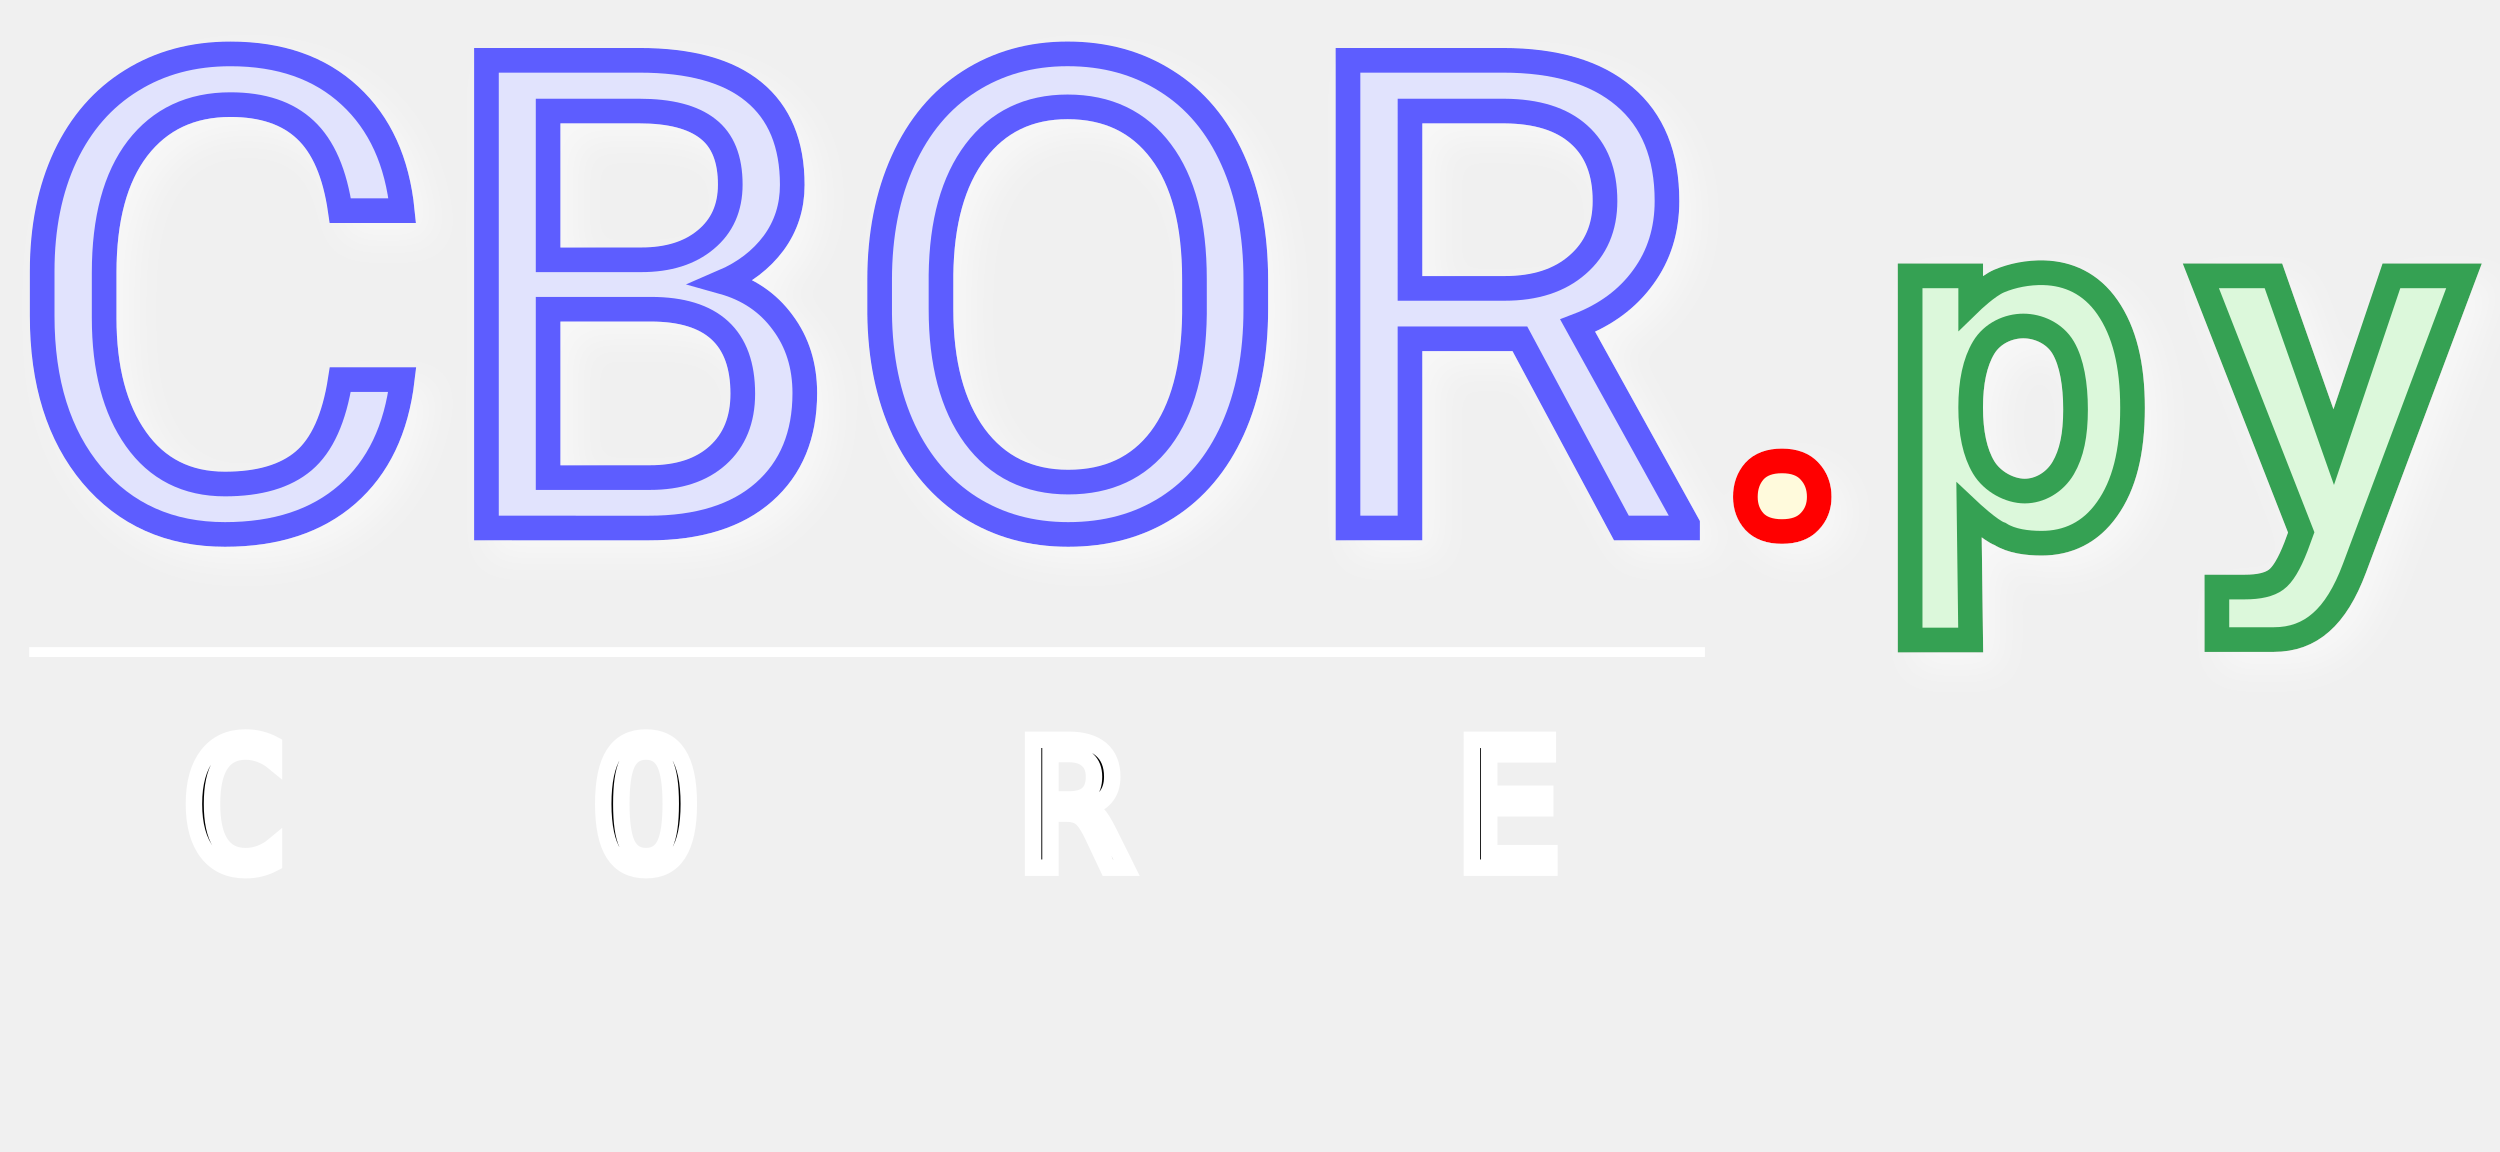
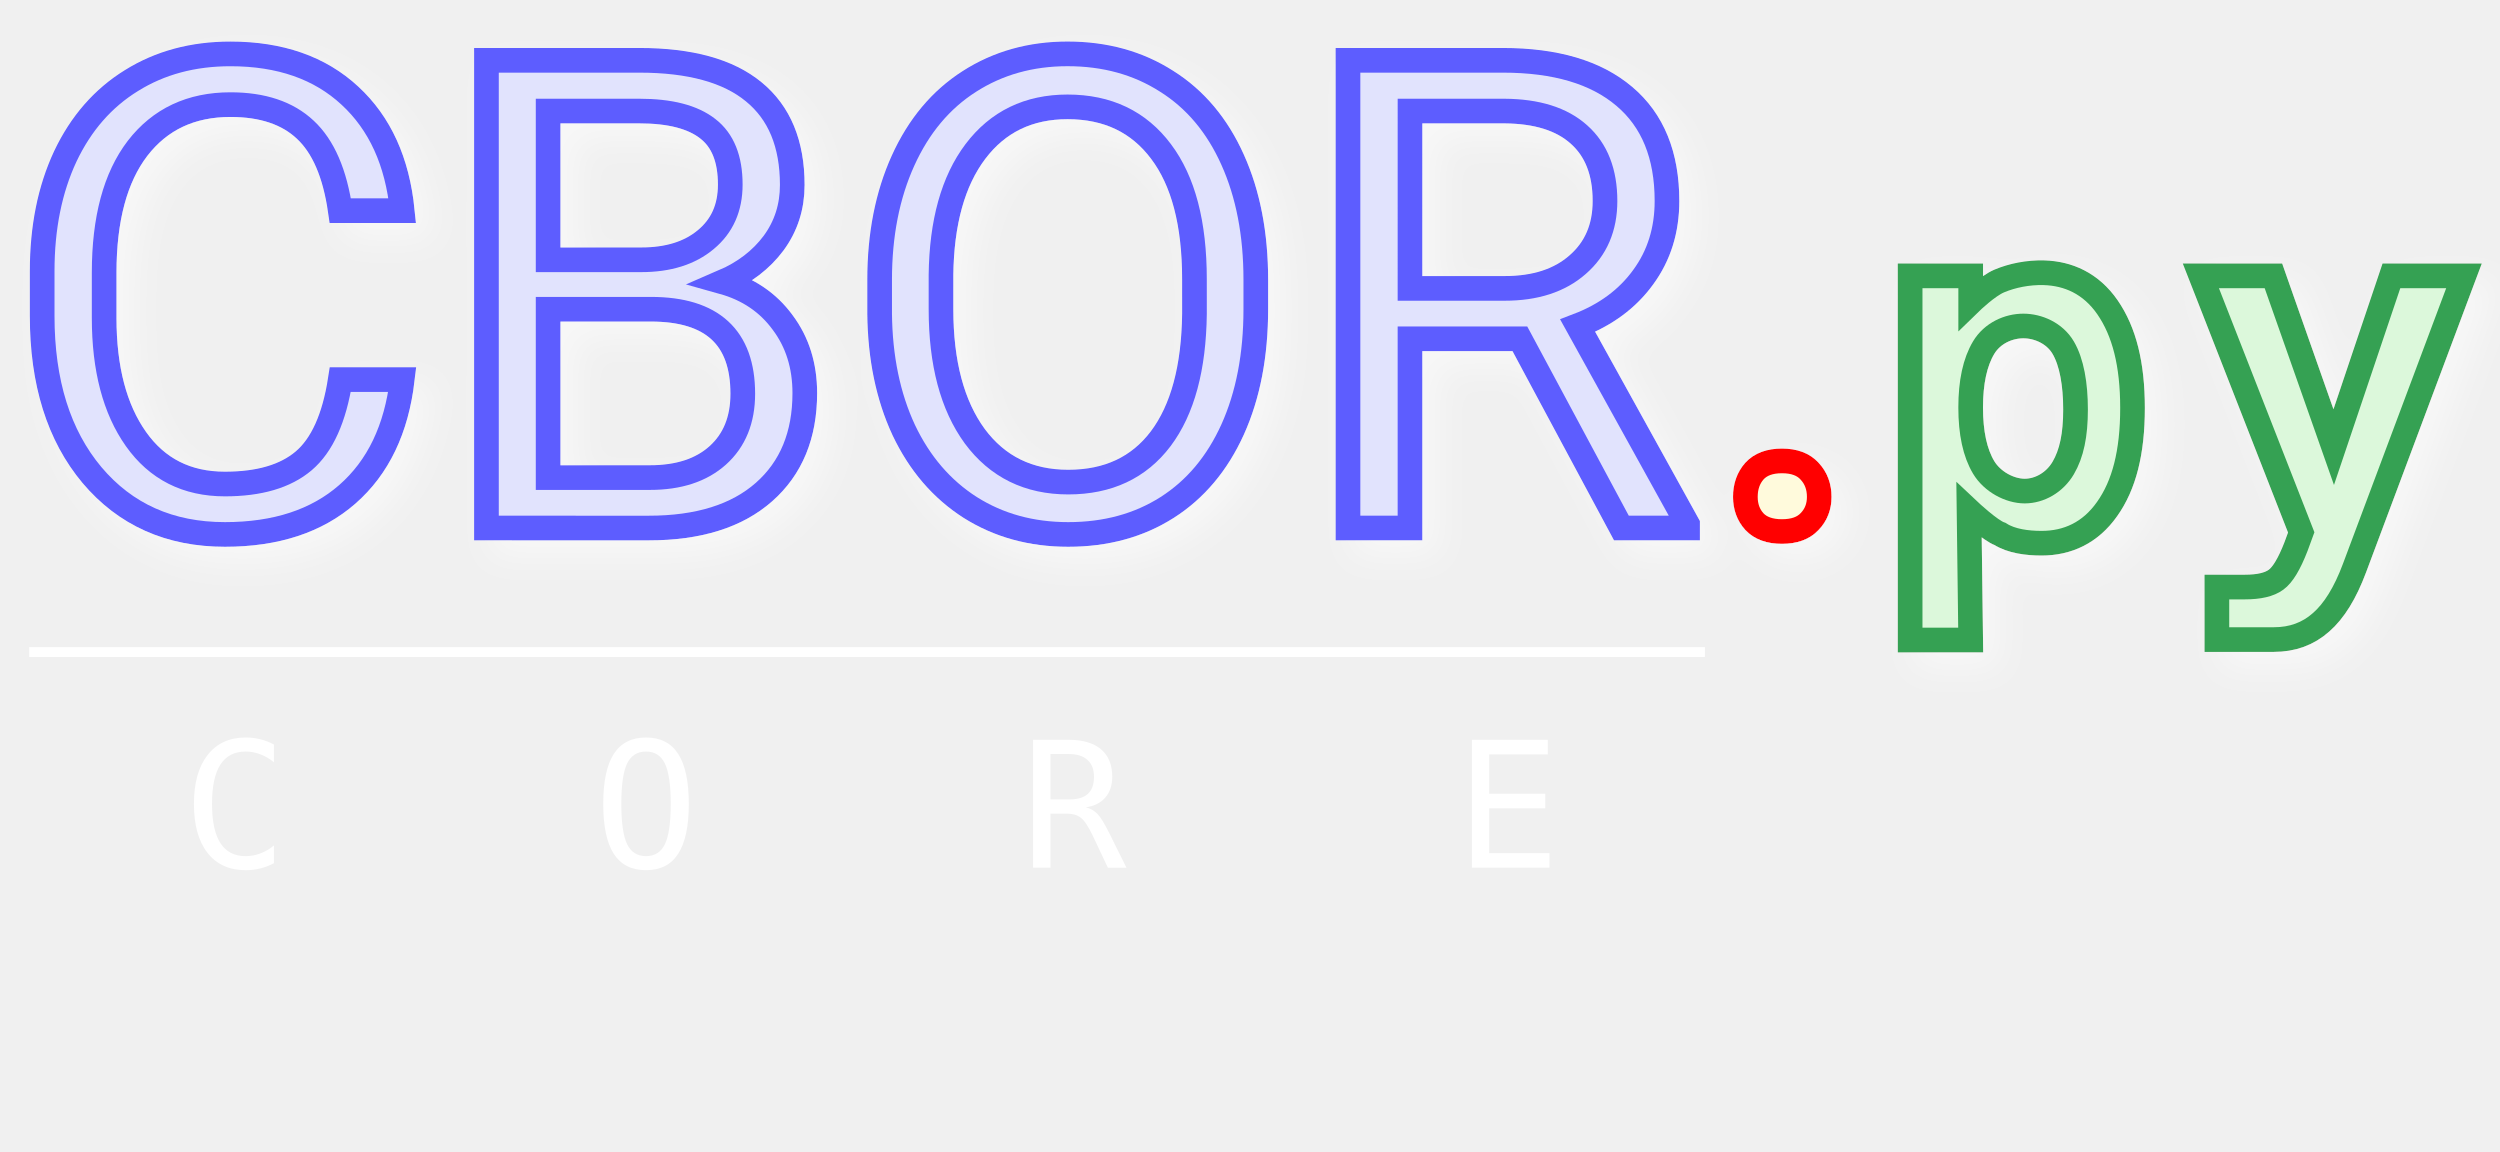
<svg xmlns="http://www.w3.org/2000/svg" width="152" height="70" version="1.1">
  <defs>
    <filter id="shadow">
      <feDropShadow dx="1" dy="1" stdDeviation="1" flood-opacity="0.5" flood-color="white" />
    </filter>
  </defs>
  <g filter="url(#shadow)">
    <g fill="#e1e3fd" stroke="#5d5dff" stroke-width="1.5">
      <path d="m 24.458,23.081 q -0.527,4.512 -3.34,6.973 -2.793,2.441 -7.441,2.441 -5.039,0 -8.086,-3.613 Q 2.564,25.268 2.564,19.214 v -2.734 q 0,-3.965 1.406,-6.973 1.426,-3.008 4.023,-4.609 2.598,-1.621 6.016,-1.621 4.531,0 7.266,2.539 2.734,2.52 3.184,6.992 H 20.689 Q 20.201,9.409 18.56,7.885 16.939,6.362 14.009,6.362 q -3.594,0 -5.645,2.656 -2.031,2.656 -2.031,7.559 v 2.754 q 0,4.629 1.934,7.363 1.934,2.734 5.41,2.734 3.125,0 4.785,-1.406 1.68,-1.426 2.227,-4.941 z" />
      <path d="M 29.576,32.104 V 3.667 h 9.297 q 4.629,0 6.953,1.914 2.344,1.914 2.344,5.664 0,1.992 -1.133,3.535 -1.133,1.523 -3.086,2.363 2.305,0.645 3.633,2.461 1.348,1.797 1.348,4.297 0,3.828 -2.48,6.016 -2.48,2.188 -7.012,2.188 z m 3.75,-13.301 v 10.234 h 6.191 q 2.617,0 4.121,-1.348 1.523,-1.367 1.523,-3.75 0,-5.137 -5.586,-5.137 z m 0,-3.008 h 5.664 q 2.461,0 3.926,-1.23 1.484,-1.23 1.484,-3.34 0,-2.344 -1.367,-3.398 -1.367,-1.074 -4.16,-1.074 h -5.547 z" />
      <path d="m 76.353,18.803 q 0,4.18 -1.406,7.305 -1.406,3.105 -3.984,4.746 -2.578,1.641 -6.016,1.641 -3.359,0 -5.957,-1.641 -2.598,-1.66 -4.043,-4.707 -1.426,-3.066 -1.465,-7.09 v -2.051 q 0,-4.102 1.426,-7.246 1.426,-3.145 4.023,-4.805 2.617,-1.68 5.977,-1.68 3.418,0 6.016,1.66 2.617,1.641 4.023,4.785 1.406,3.125 1.406,7.285 z m -3.73,-1.836 q 0,-5.059 -2.031,-7.754 -2.031,-2.715 -5.684,-2.715 -3.555,0 -5.605,2.715 -2.031,2.695 -2.09,7.5 v 2.09 q 0,4.902 2.051,7.715 2.07,2.793 5.684,2.793 3.633,0 5.625,-2.637 1.992,-2.656 2.051,-7.598 z" />
      <path d="M 92.408,20.6 H 85.728 V 32.104 H 81.958 V 3.667 h 9.414 q 4.805,0 7.383,2.188 2.598,2.188 2.598,6.367 0,2.656 -1.445,4.629 -1.426,1.973 -3.984,2.949 l 6.68,12.07 v 0.234 h -4.023 z m -6.68,-3.066 h 5.762 q 2.793,0 4.434,-1.445 1.66,-1.445 1.66,-3.867 0,-2.637 -1.582,-4.043 -1.562,-1.406 -4.531,-1.426 h -5.742 z" />
    </g>
    <g fill="#fffadc" stroke="#ff0000" stroke-width="1.5">
      <path d="m 106.118,30.21 q 0,-0.938 0.547,-1.562 0.566,-0.625 1.68,-0.625 1.113,0 1.68,0.625 0.586,0.625 0.586,1.562 0,0.898 -0.586,1.504 -0.566,0.605 -1.68,0.605 -1.113,0 -1.68,-0.605 -0.547,-0.605 -0.547,-1.504 z" />
    </g>
    <g fill="#dcf8db" stroke="#35a152" stroke-width="1.5">
      <path d="m 143.152,34.546 c -0.563,1.509 -1.241,2.607 -2.034,3.294 -0.783,0.697 -1.738,1.046 -2.865,1.046 h -3.466 v -3.194 h 1.704 c 0.859,0 1.49,-0.148 1.891,-0.444 0.401,-0.286 0.807,-0.96 1.217,-2.02 l 0.315,-0.859 -6.102,-15.598 h 4.411 l 3.667,10.413 3.509,-10.413 h 4.411 z" />
      <path d="m 119.718,31.049 0.1,7.865 h -3.682 V 16.771 h 3.682 V 18.377 c 0,0 1.017,-0.989 1.733,-1.291 0.788,-0.333 1.757,-0.529 2.721,-0.502 1.46,0.041 2.856,0.636 3.868,2.106 1.012,1.47 1.518,3.442 1.518,6.116 0,2.712 -0.516,4.694 -1.547,6.145 -1.022,1.451 -2.413,2.077 -3.982,2.077 -0.859,0 -1.833,-0.12 -2.521,-0.559 C 121.013,32.269 119.718,31.049 119.718,31.049 Z m 6.475,-6.148 c 0,-1.547 -0.234,-2.883 -0.75,-3.762 -0.516,-0.878 -1.517,-1.318 -2.424,-1.318 -0.907,0 -1.889,0.439 -2.414,1.318 -0.525,0.878 -0.788,2.091 -0.788,3.638 0,1.547 0.263,2.76 0.788,3.638 0.525,0.878 1.59,1.442 2.497,1.442 0.907,0 1.826,-0.522 2.341,-1.401 0.516,-0.878 0.75,-2.009 0.75,-3.556 z" />
    </g>
  </g>
-   <g stroke="white">
-     <line stroke-width="0.6" x1="1.775" y1="39.644" x2="103.659" y2="39.644" />
+   <line stroke="white" stroke-width="0.6" x1="1.775" y1="39.644" x2="103.659" y2="39.644" />
+   <g fill="white">
    <path d="m 16.656,52.481 q -0.401,0.214 -0.823,0.318 -0.422,0.109 -0.896,0.109 -1.495,0 -2.323,-1.057 -0.823,-1.057 -0.823,-2.974 0,-1.906 0.828,-2.969 0.833,-1.068 2.318,-1.068 0.474,0 0.896,0.109 0.422,0.104 0.823,0.318 v 1.078 q -0.385,-0.318 -0.828,-0.484 -0.443,-0.167 -0.891,-0.167 -1.026,0 -1.536,0.792 -0.51,0.792 -0.51,2.391 0,1.594 0.51,2.385 0.51,0.792 1.536,0.792 0.458,0 0.896,-0.167 0.443,-0.167 0.823,-0.484 z" />
    <path d="m 40.781,48.876 q 0,-1.714 -0.354,-2.448 -0.349,-0.734 -1.151,-0.734 -0.797,0 -1.151,0.734 -0.349,0.734 -0.349,2.448 0,1.708 0.349,2.443 0.354,0.734 1.151,0.734 0.802,0 1.151,-0.729 0.354,-0.734 0.354,-2.448 z m 1.099,0 q 0,2.031 -0.646,3.031 -0.641,1 -1.958,1 -1.318,0 -1.958,-0.995 -0.641,-0.995 -0.641,-3.036 0,-2.036 0.641,-3.036 0.646,-1 1.958,-1 1.318,0 1.958,1 0.646,1 0.646,3.036 z" />
    <path d="m 66.025,49.085 q 0.406,0.104 0.693,0.396 0.286,0.286 0.714,1.151 l 1.057,2.125 H 67.359 L 66.432,50.793 Q 66.031,49.955 65.708,49.715 65.39,49.47 64.874,49.47 h -1.005 v 3.286 h -1.057 v -7.776 h 2.167 q 1.281,0 1.964,0.578 0.682,0.578 0.682,1.672 0,0.771 -0.422,1.26 -0.417,0.484 -1.177,0.594 z m -2.156,-3.24 v 2.76 h 1.151 q 0.755,0 1.125,-0.339 0.37,-0.339 0.37,-1.036 0,-0.672 -0.396,-1.026 -0.391,-0.359 -1.141,-0.359 z" />
    <path d="m 89.493,44.981 h 4.615 v 0.885 h -3.563 v 2.394 h 3.406 v 0.885 h -3.406 v 2.726 h 3.661 v 0.885 h -4.714 z" />
  </g>
</svg>
